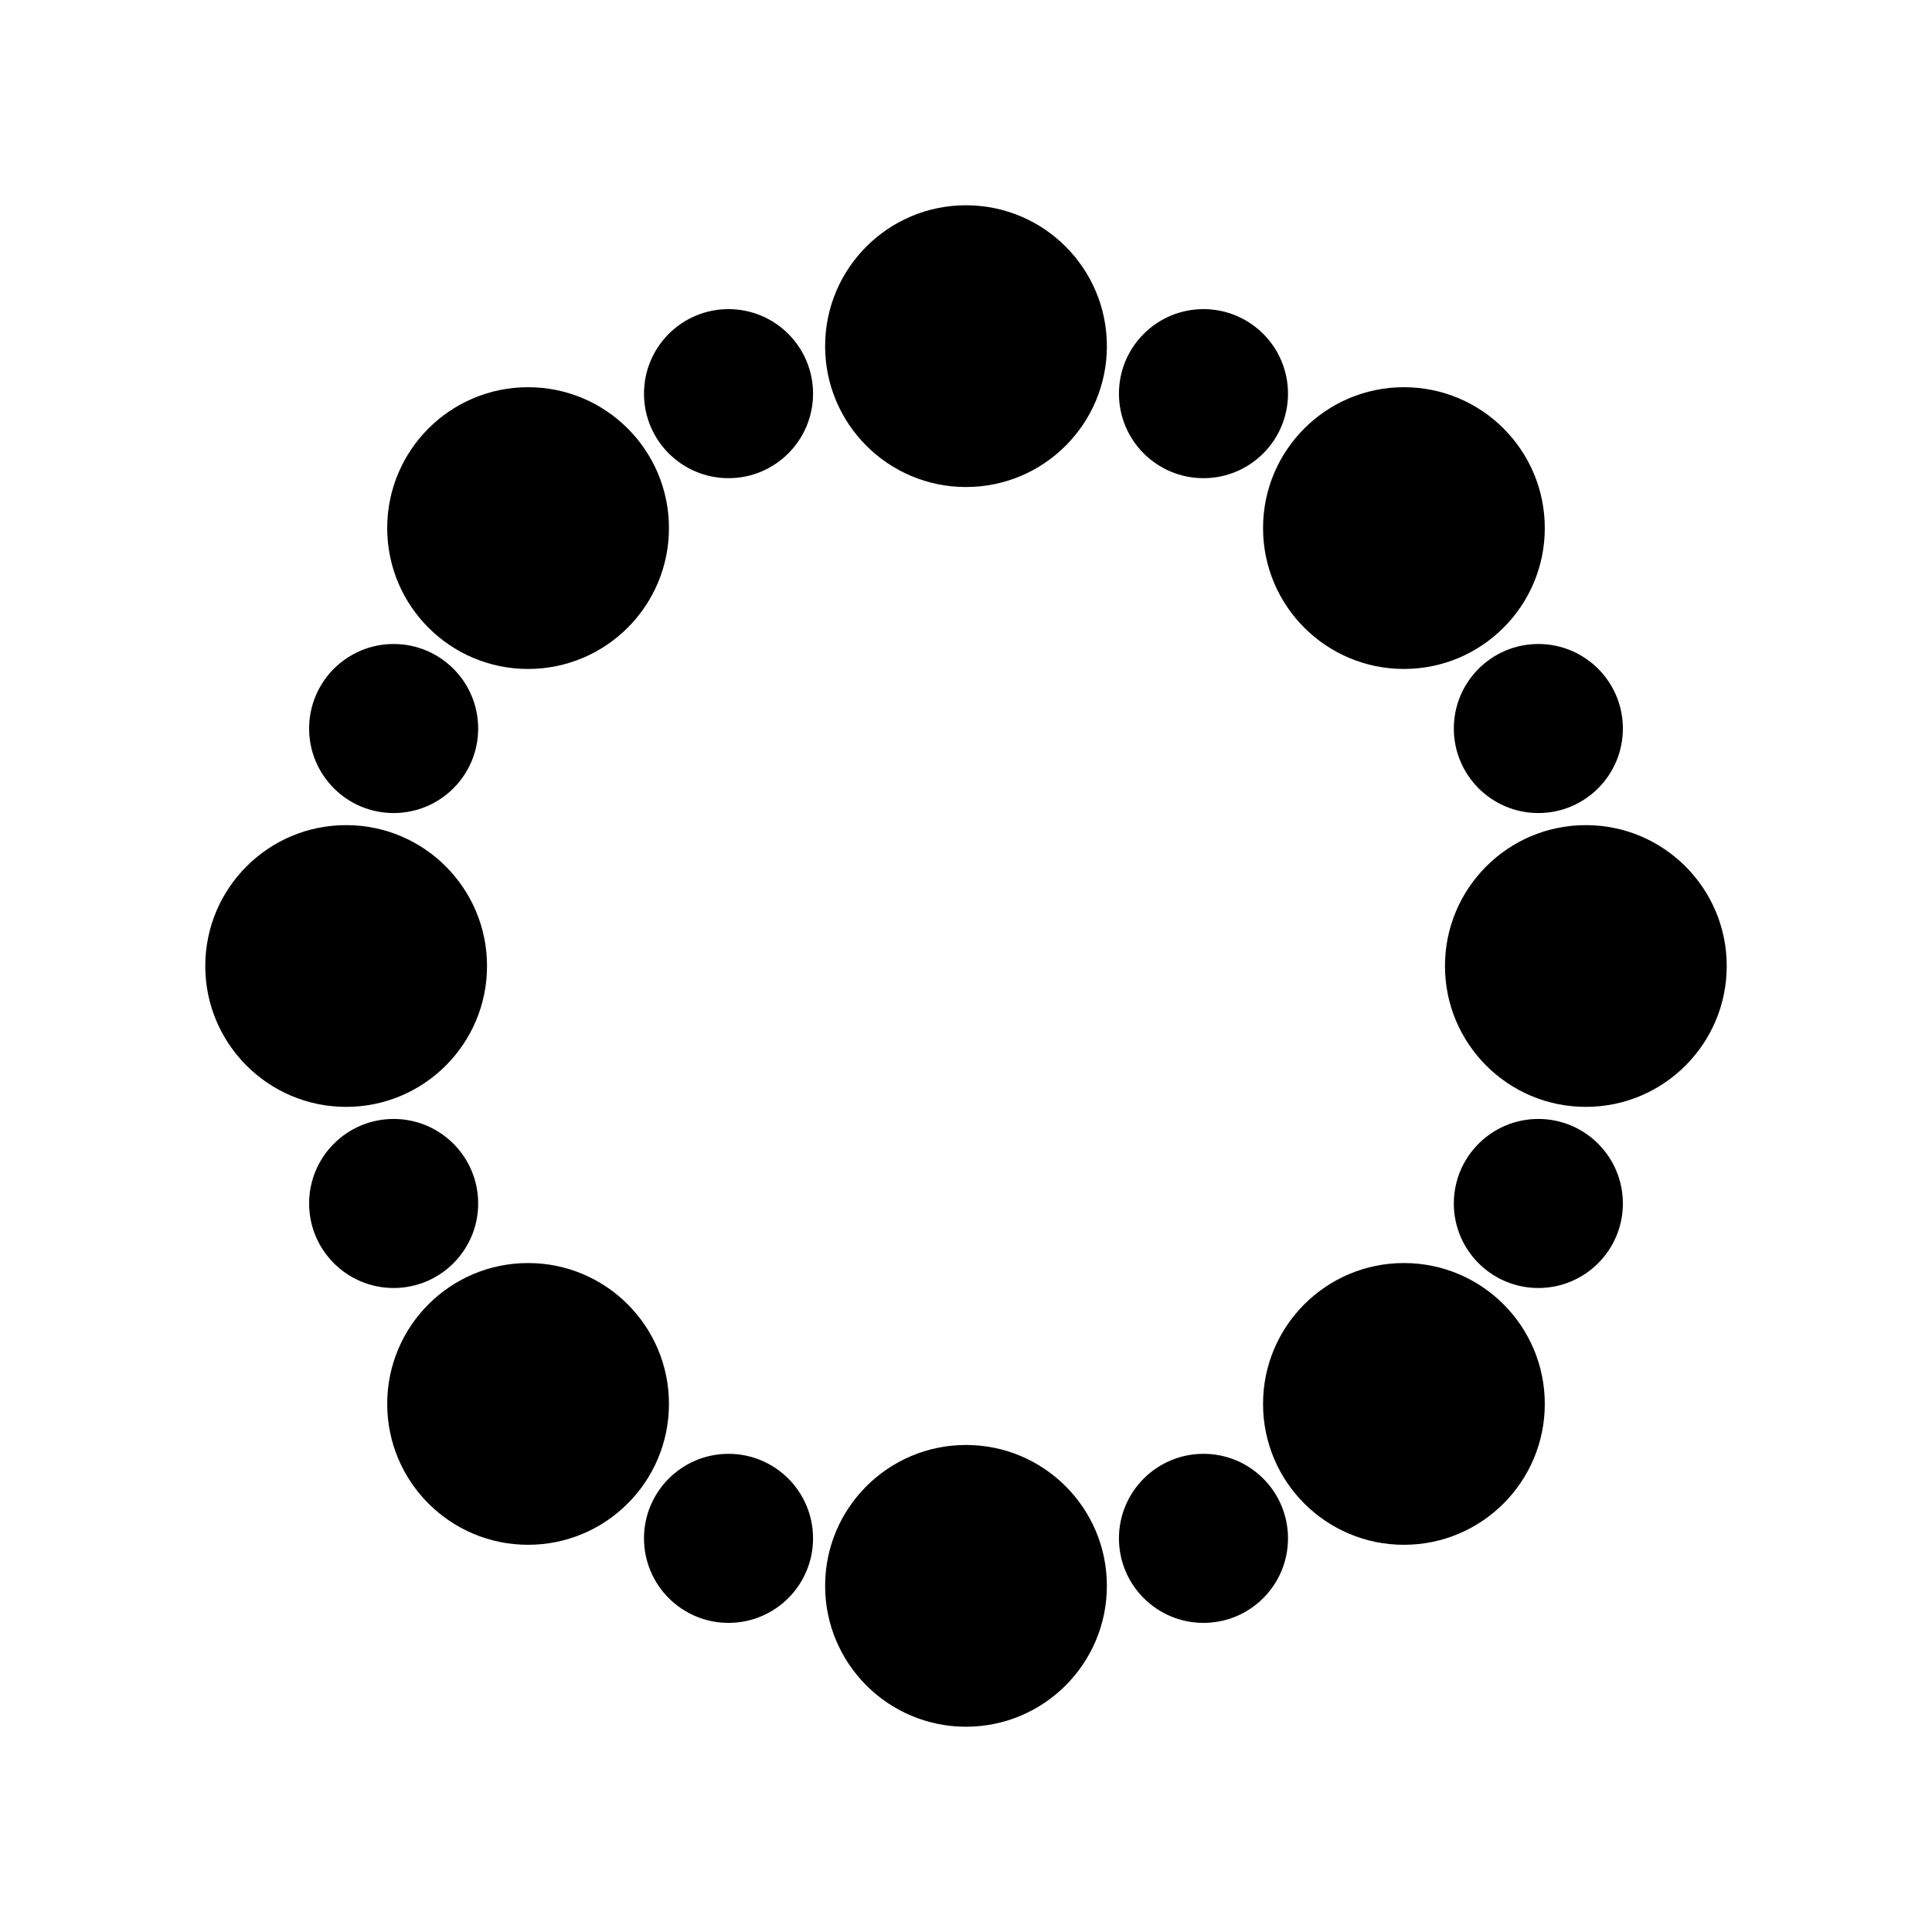
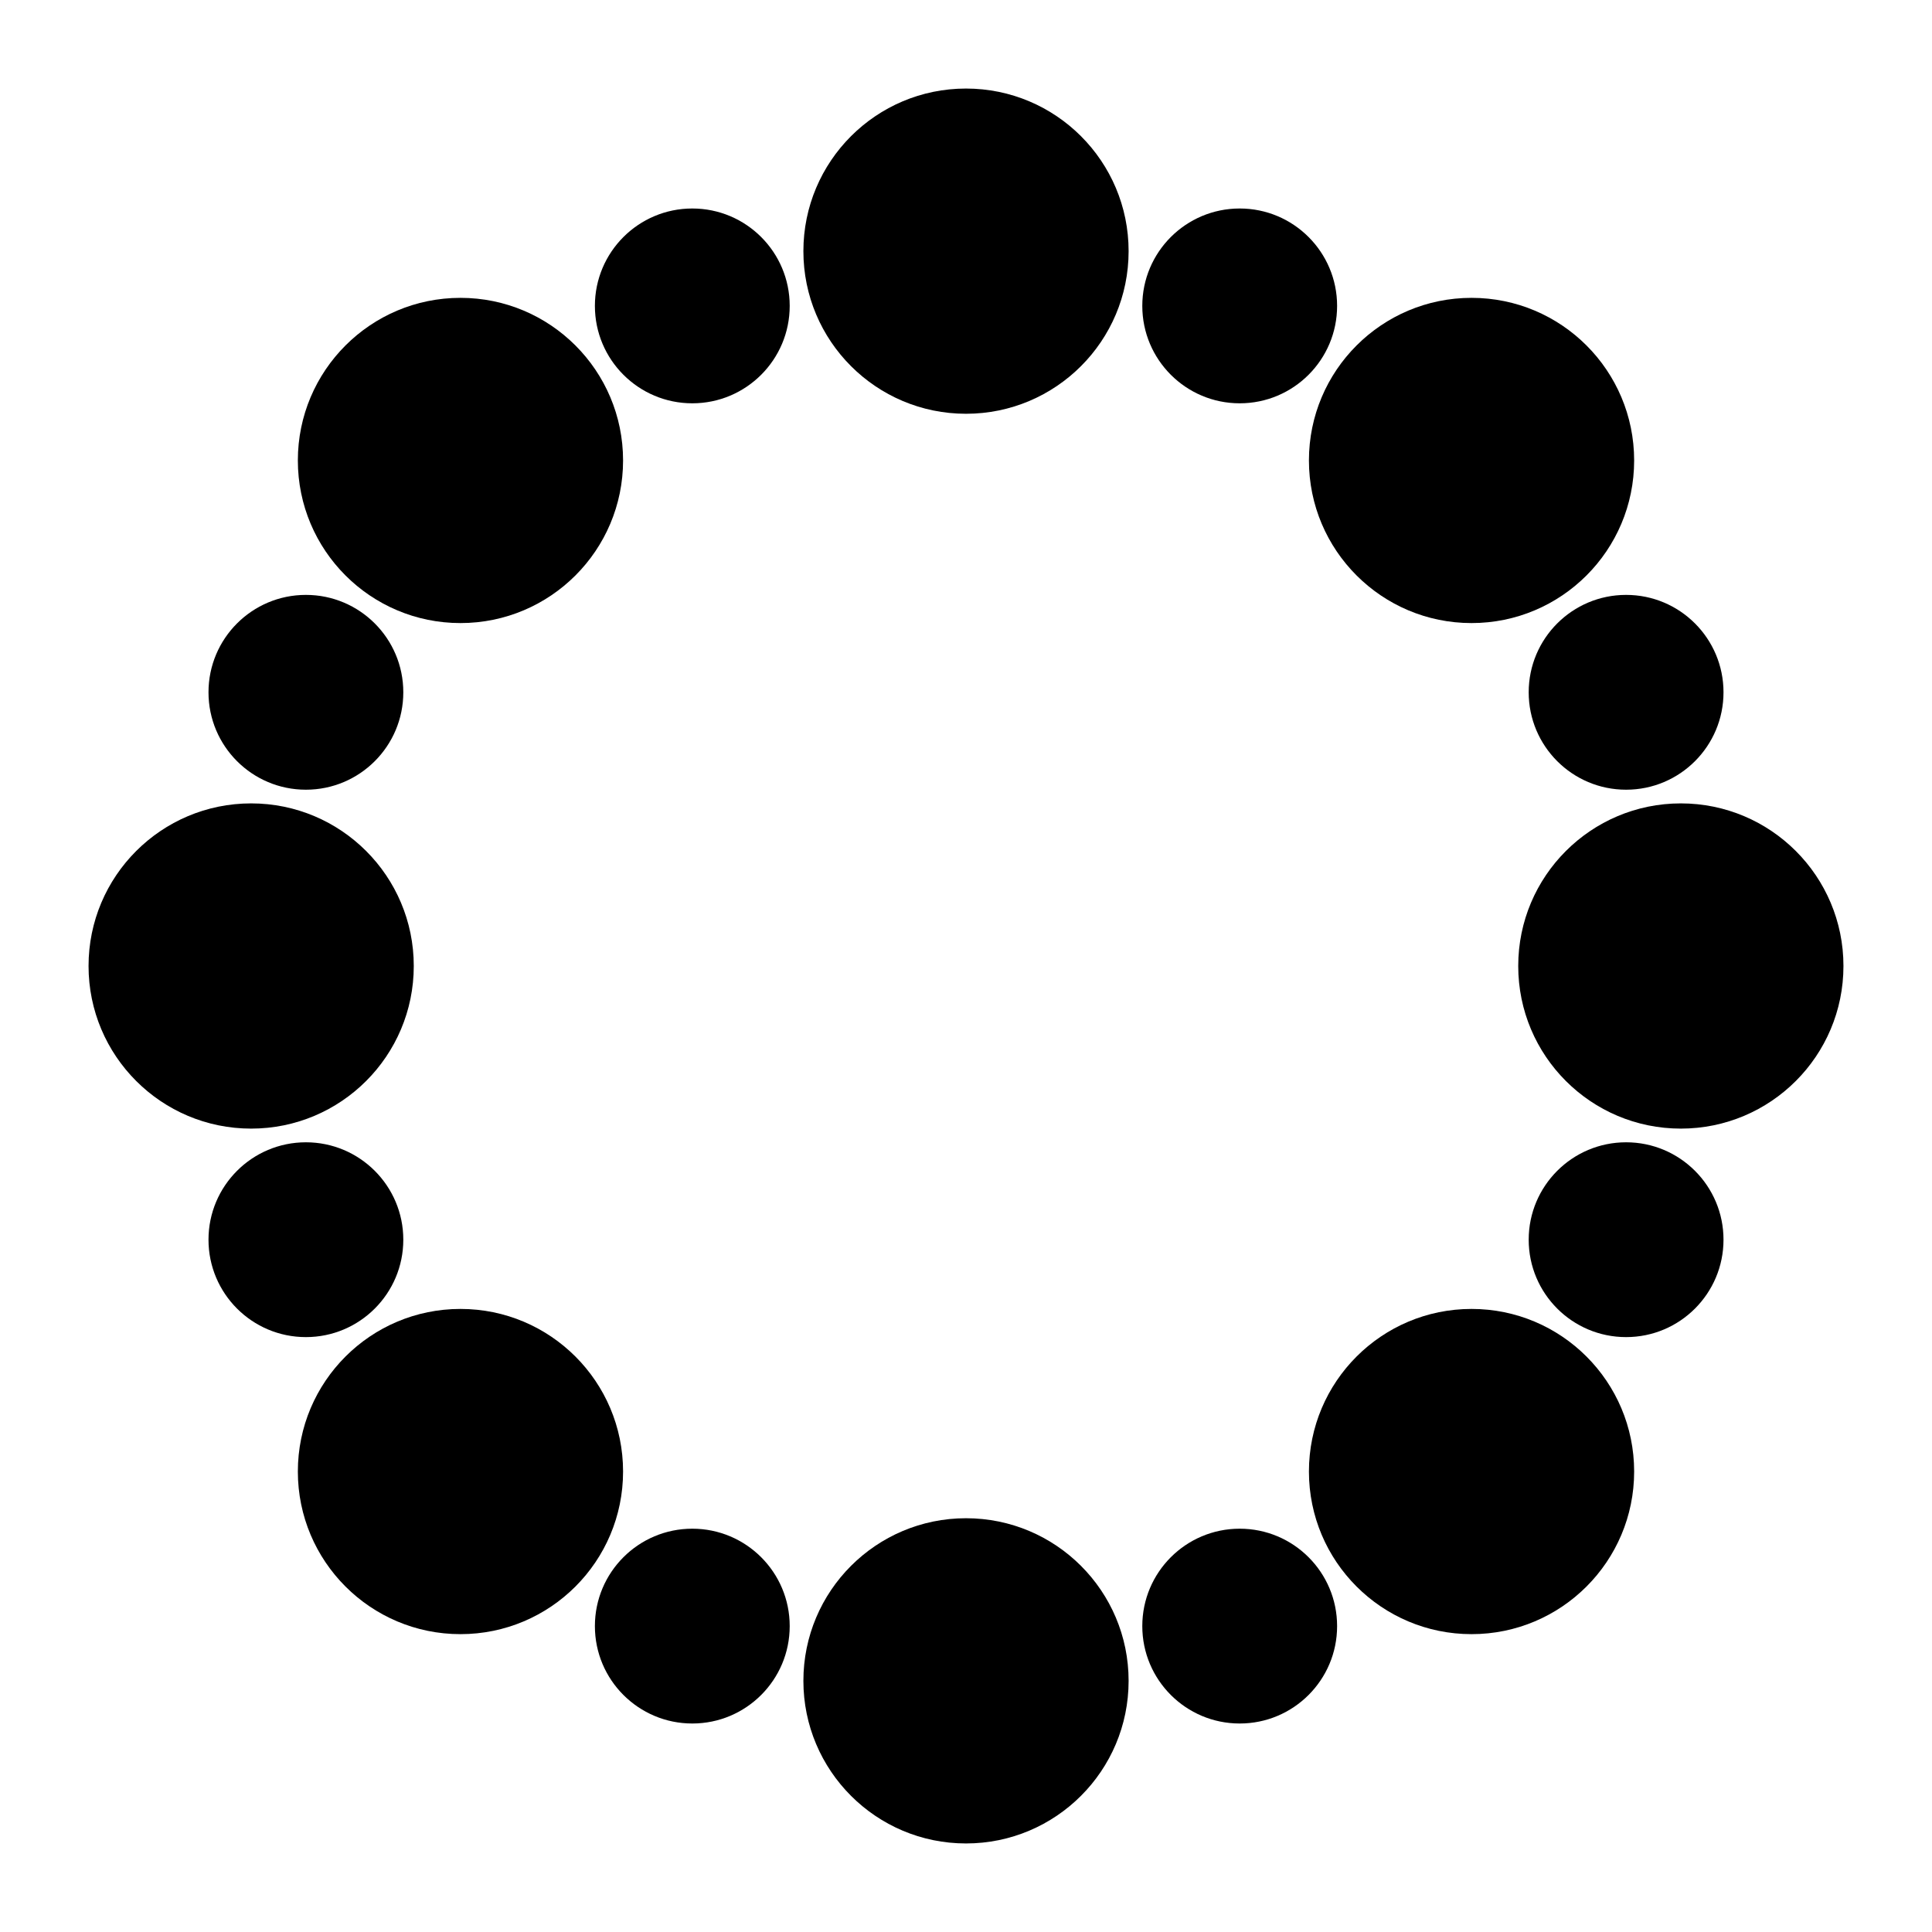
<svg xmlns="http://www.w3.org/2000/svg" width="24" height="24" viewBox="0 0 24 24" fill="currentColor">
-   <circle cx="12.00" cy="4.30" r="1.75" />
-   <circle cx="17.44" cy="6.56" r="1.75" />
-   <circle cx="19.70" cy="12.00" r="1.75" />
-   <circle cx="17.44" cy="17.44" r="1.75" />
-   <circle cx="12.00" cy="19.70" r="1.75" />
-   <circle cx="6.56" cy="17.44" r="1.75" />
-   <circle cx="4.30" cy="12.00" r="1.75" />
-   <circle cx="6.56" cy="6.56" r="1.75" />
-   <circle cx="14.95" cy="4.89" r="1.05" />
-   <circle cx="19.11" cy="9.05" r="1.05" />
-   <circle cx="19.11" cy="14.95" r="1.05" />
-   <circle cx="14.95" cy="19.11" r="1.05" />
-   <circle cx="9.05" cy="19.11" r="1.05" />
-   <circle cx="4.89" cy="14.95" r="1.05" />
-   <circle cx="4.89" cy="9.05" r="1.05" />
-   <circle cx="9.05" cy="4.89" r="1.05" />
+   <circle cx="12.00" cy="3.12" r="2.02" />
+   <circle cx="18.28" cy="5.72" r="2.02" />
+   <circle cx="20.88" cy="12.00" r="2.02" />
+   <circle cx="18.28" cy="18.28" r="2.02" />
+   <circle cx="12.00" cy="20.88" r="2.02" />
+   <circle cx="5.72" cy="18.28" r="2.02" />
+   <circle cx="3.12" cy="12.00" r="2.02" />
+   <circle cx="5.72" cy="5.72" r="2.02" />
+   <circle cx="15.40" cy="3.80" r="1.21" />
+   <circle cx="20.20" cy="8.60" r="1.21" />
+   <circle cx="20.20" cy="15.40" r="1.21" />
+   <circle cx="15.40" cy="20.20" r="1.21" />
+   <circle cx="8.60" cy="20.20" r="1.21" />
+   <circle cx="3.80" cy="15.40" r="1.21" />
+   <circle cx="3.80" cy="8.60" r="1.21" />
+   <circle cx="8.60" cy="3.80" r="1.21" />
</svg>
